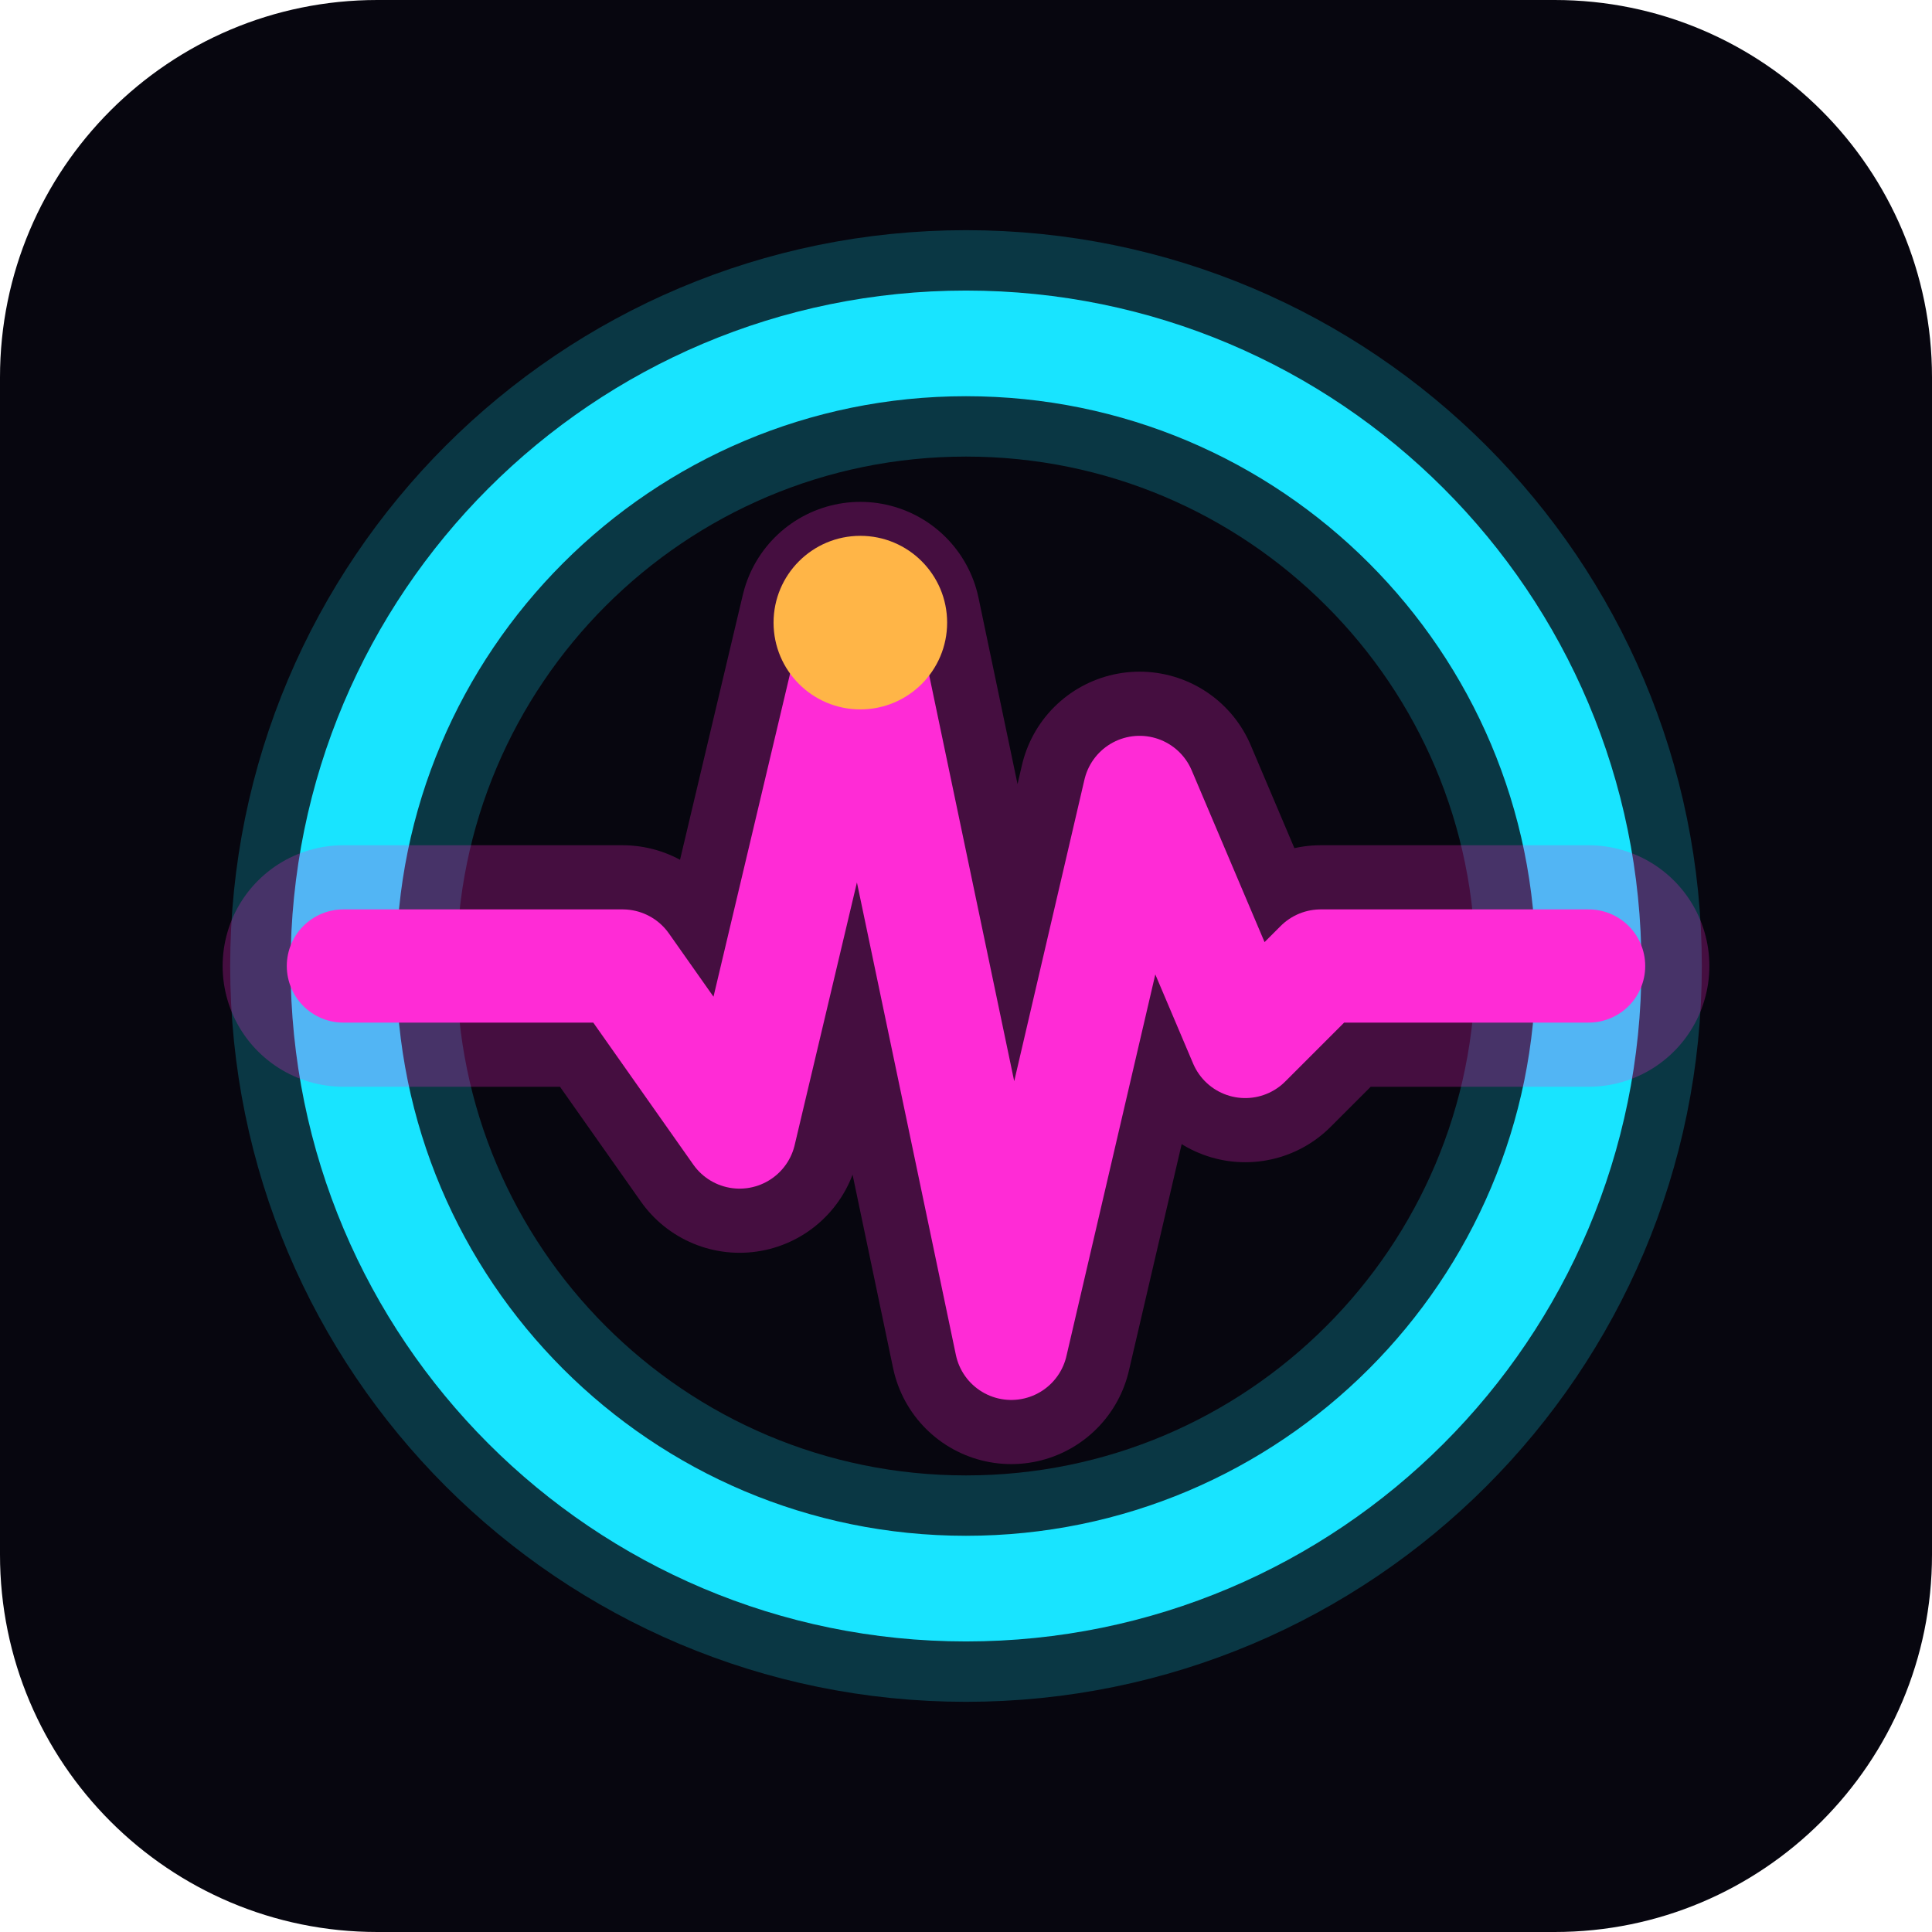
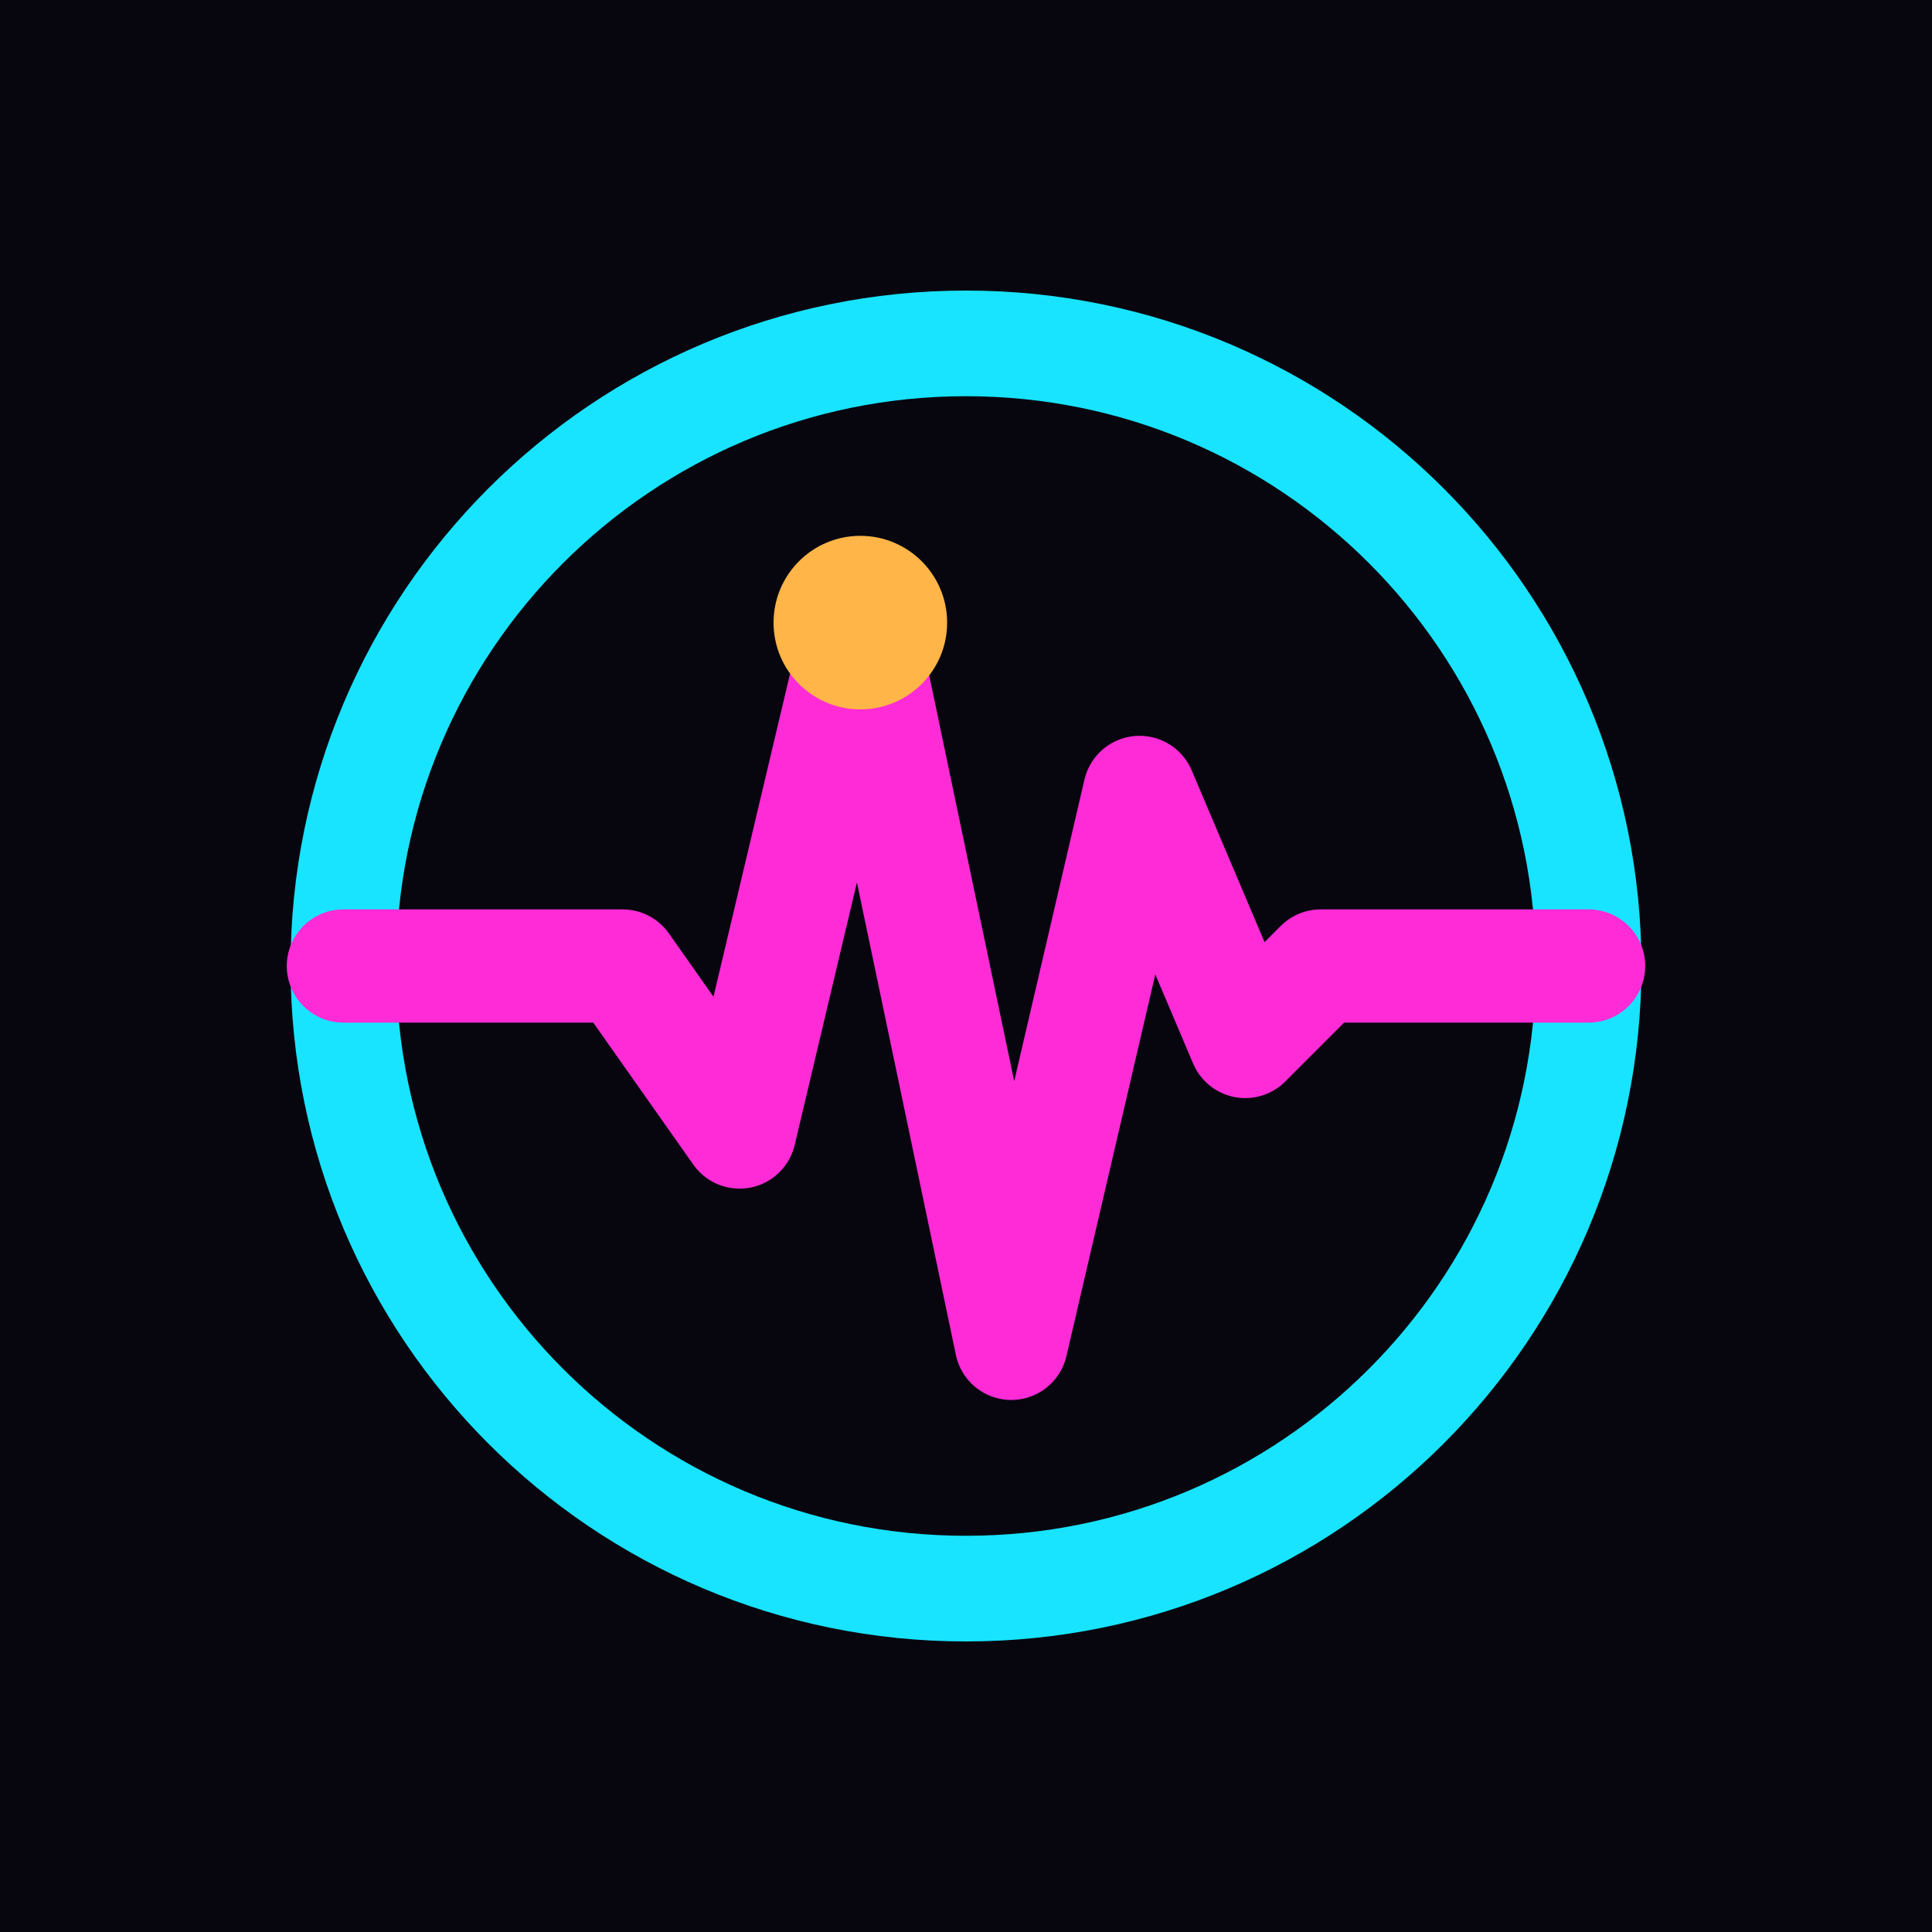
<svg xmlns="http://www.w3.org/2000/svg" viewBox="0 0 1024 1024" width="1024" height="1024">
-   <rect x="0" y="0" width="1024" height="1024" rx="200" fill="#07060f" />
-   <circle cx="512" cy="512" r="330" fill="none" stroke="#18e4ff" stroke-opacity="0.22" stroke-width="120" />
-   <circle cx="512" cy="512" r="330" fill="none" stroke="#18e4ff" stroke-width="56" />
-   <g fill="none" stroke-linecap="round" stroke-linejoin="round">
-     <path d="M182 512 H330 L392 600 L456 330 L536 712 L604 420 L660 552 L700 512 H842" stroke="#ff2bd6" stroke-opacity="0.25" stroke-width="128" />
-     <path d="M182 512 H330 L392 600 L456 330 L536 712 L604 420 L660 552 L700 512 H842" stroke="#ff2bd6" stroke-width="60" />
+   <g id="00_bg">
+     <rect x="0" y="0" width="1024" height="1024" fill="#07060f" />
  </g>
-   <circle cx="456" cy="330" r="46" fill="#ffb547" />
+   <g id="01_ring">
+     <circle cx="512" cy="512" r="330" fill="none" stroke="#18e4ff" stroke-width="56" />
+   </g>
+   <g id="02_wave">
+     <path d="M182 512 H330 L392 600 L456 330 L536 712 L604 420 L660 552 L700 512 H842" fill="none" stroke="#ff2bd6" stroke-width="60" stroke-linecap="round" stroke-linejoin="round" />
+   </g>
+   <g id="03_peak">
+     <circle cx="456" cy="330" r="46" fill="#ffb547" />
+   </g>
</svg>
